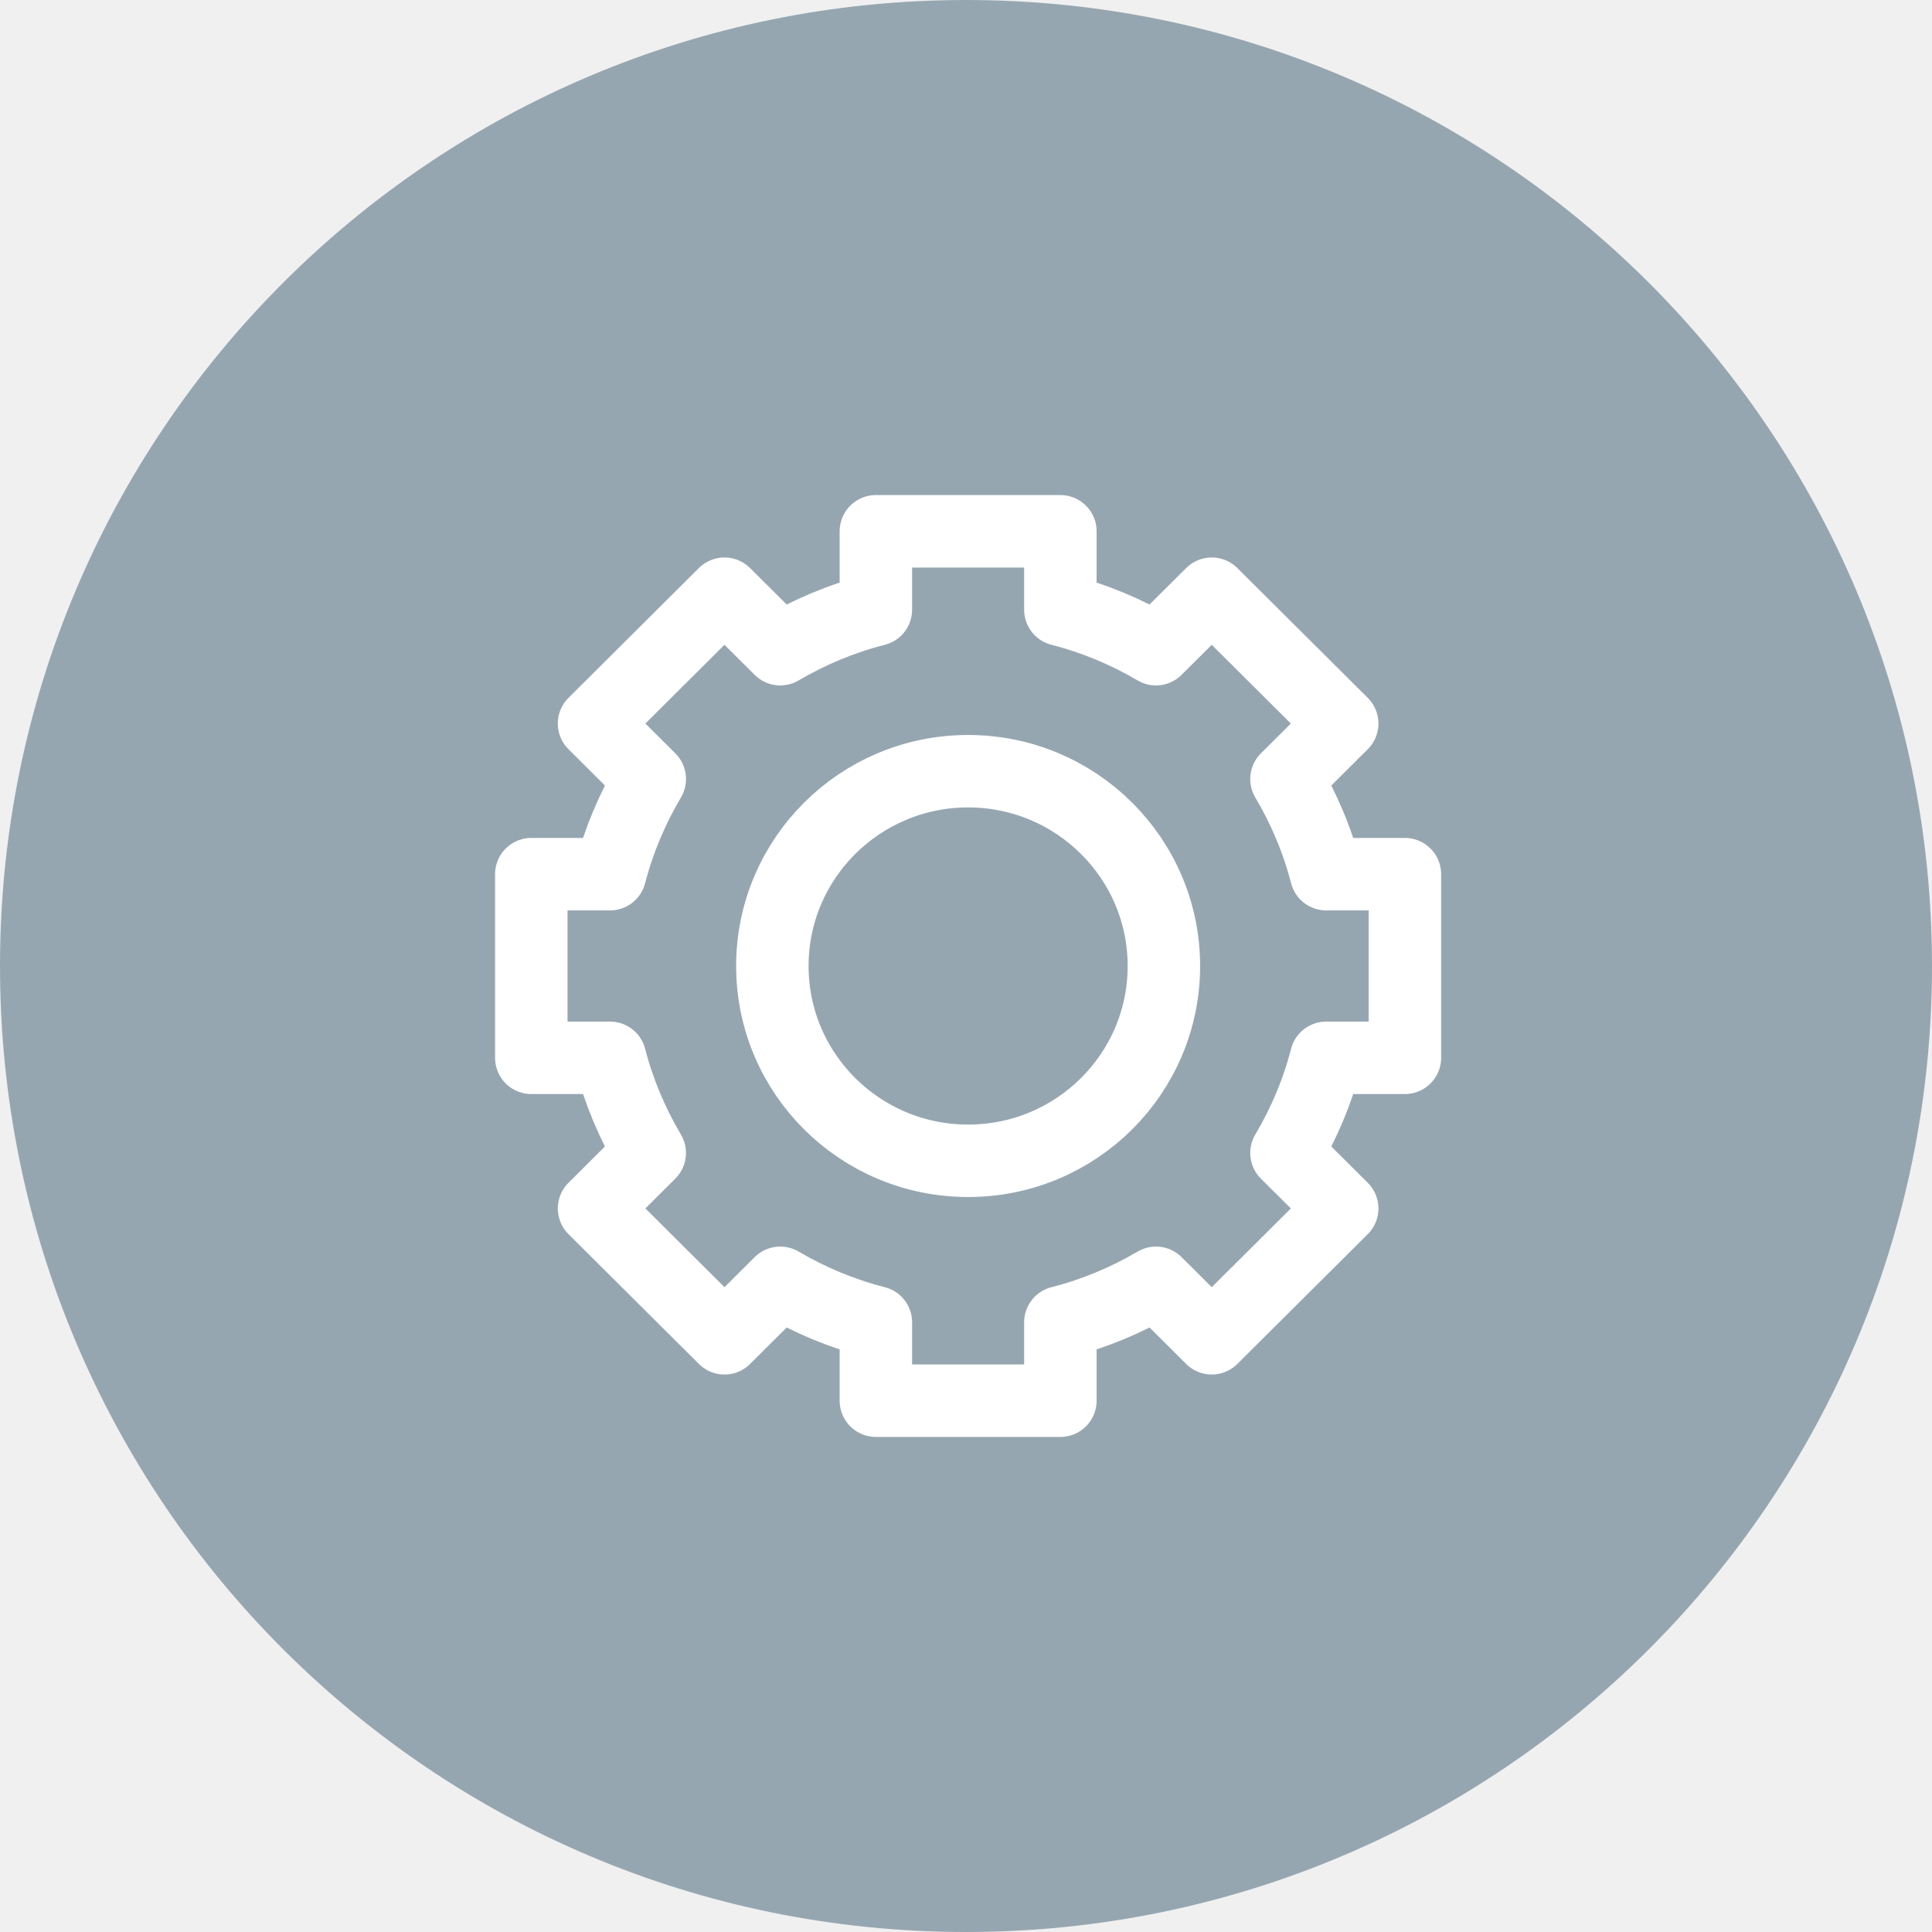
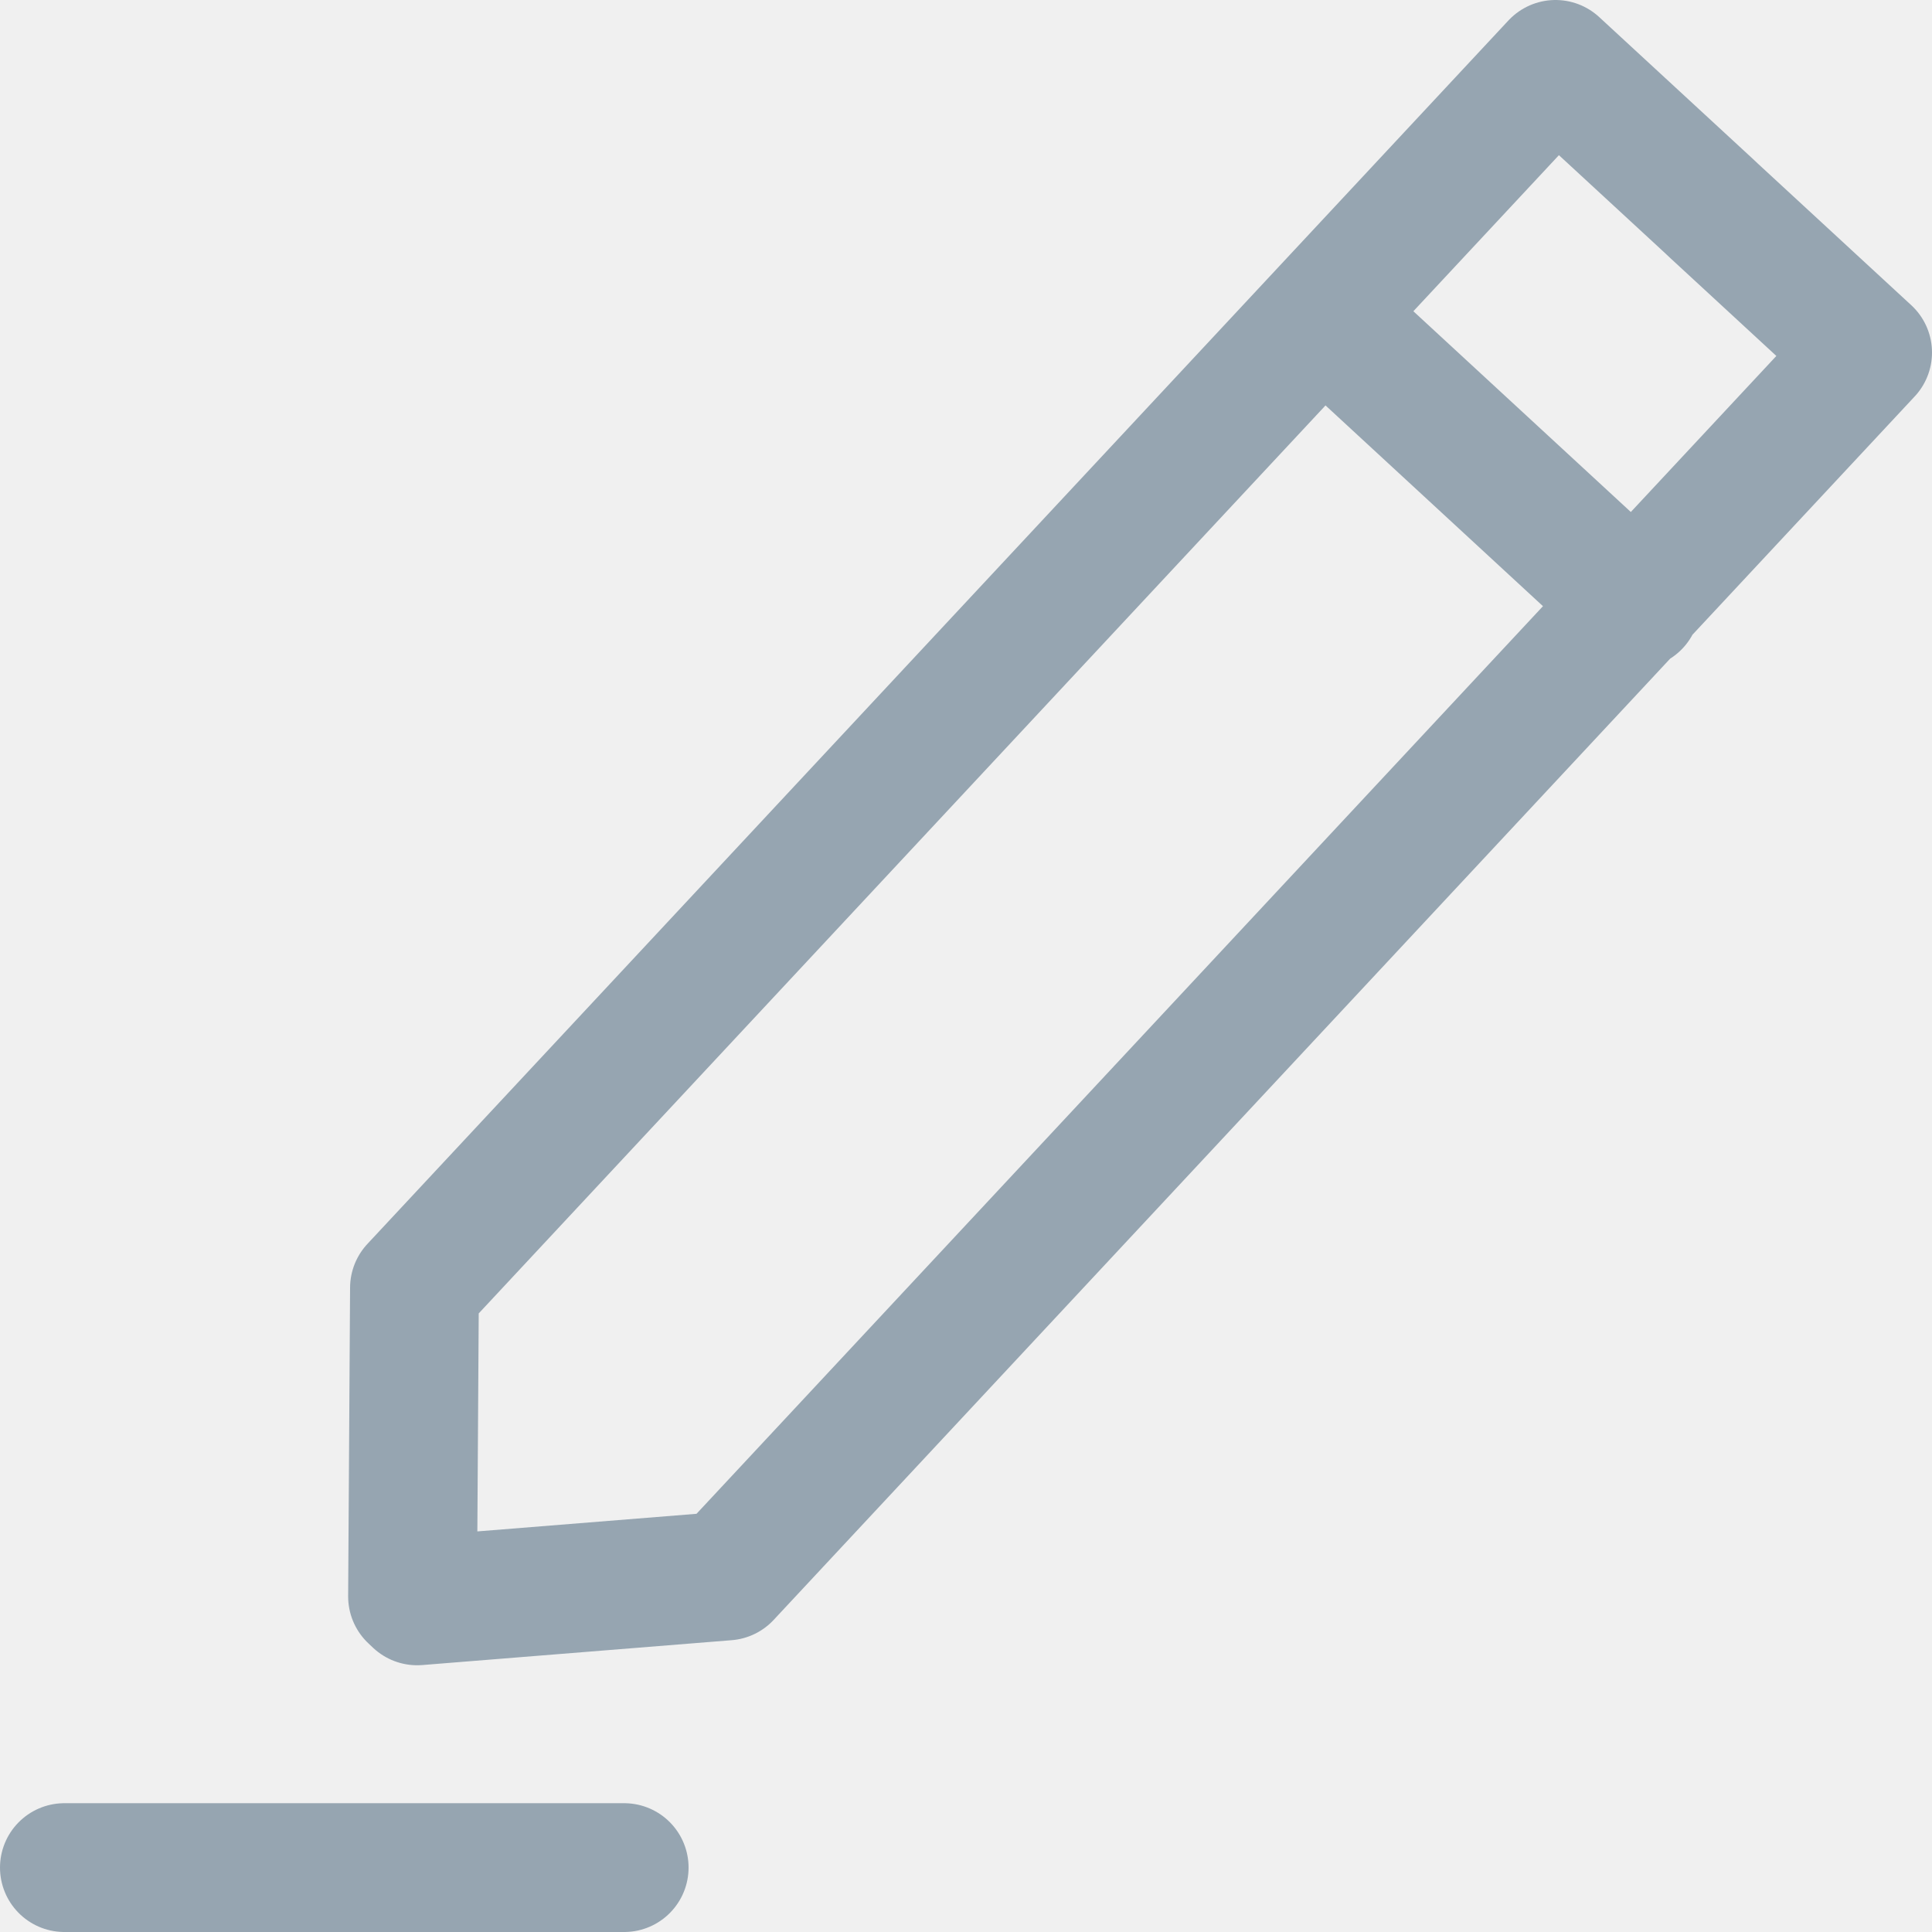
- <svg xmlns="http://www.w3.org/2000/svg" width="40px" height="40px" viewBox="0 0 40 40" version="1.1">
+ <svg xmlns="http://www.w3.org/2000/svg" width="15px" height="15px" viewBox="0 0 15 15" version="1.1">
  <defs />
-   <g id="Symbols" stroke="none" stroke-width="1" fill="none" fill-rule="evenodd">
-     <g id="options_default">
-       <path d="M20,40 C31.046,40 40,31.046 40,20 C40,8.954 31.046,0 20,0 C8.954,0 0,8.954 0,20 C0,31.046 8.954,40 20,40 Z" fill="#96A6B1" />
-       <path d="M29.087,21.901 L29.087,18.099 L27.457,18.099 C27.276,17.398 26.996,16.737 26.635,16.129 L27.789,14.98 L25.088,12.292 L23.933,13.441 C23.323,13.082 22.658,12.803 21.954,12.623 L21.954,11 L18.134,11 L18.134,12.623 C17.429,12.803 16.765,13.082 16.154,13.441 L14.999,12.292 L12.299,14.98 L13.453,16.129 C13.092,16.737 12.812,17.398 12.63,18.099 L11,18.099 L11,21.901 L12.63,21.901 C12.812,22.602 13.092,23.263 13.452,23.871 L12.299,25.02 L15,27.708 L16.154,26.559 C16.765,26.918 17.429,27.197 18.134,27.377 L18.134,29 L21.954,29 L21.954,27.377 C22.659,27.197 23.323,26.918 23.934,26.559 L25.088,27.708 L27.789,25.02 L26.635,23.871 C26.996,23.263 27.276,22.602 27.457,21.901 L29.087,21.901 L29.087,21.901 Z M15.991,20 C15.991,22.228 17.805,24.033 20.044,24.033 C22.282,24.033 24.097,22.228 24.097,20 C24.097,17.773 22.282,15.967 20.044,15.967 C17.805,15.967 15.991,17.773 15.991,20 L15.991,20 Z" stroke="#FFFFFF" stroke-width="1.5" stroke-linecap="round" stroke-linejoin="round" />
+   <g id="Symbols" stroke="none" stroke-width="1" fill="none" fill-rule="evenodd" stroke-linecap="round" stroke-linejoin="round">
+     <g id="settings_edit_default" stroke="#96A5B1">
+       <path d="M3.239,12.429 L5.641,12.236 L14.5,2.737 L13.306,1.635 L13.27,1.601 L12.077,0.5 L3.218,9.999 L3.203,12.395 L3.239,12.429 L3.239,12.429 Z M10.265,2.443 L12.7,4.691 L10.265,2.443 Z M0.5,14.5 L4.846,14.5 L0.5,14.5 Z" id="Imported-Layers-Copy" />
    </g>
  </g>
</svg>
